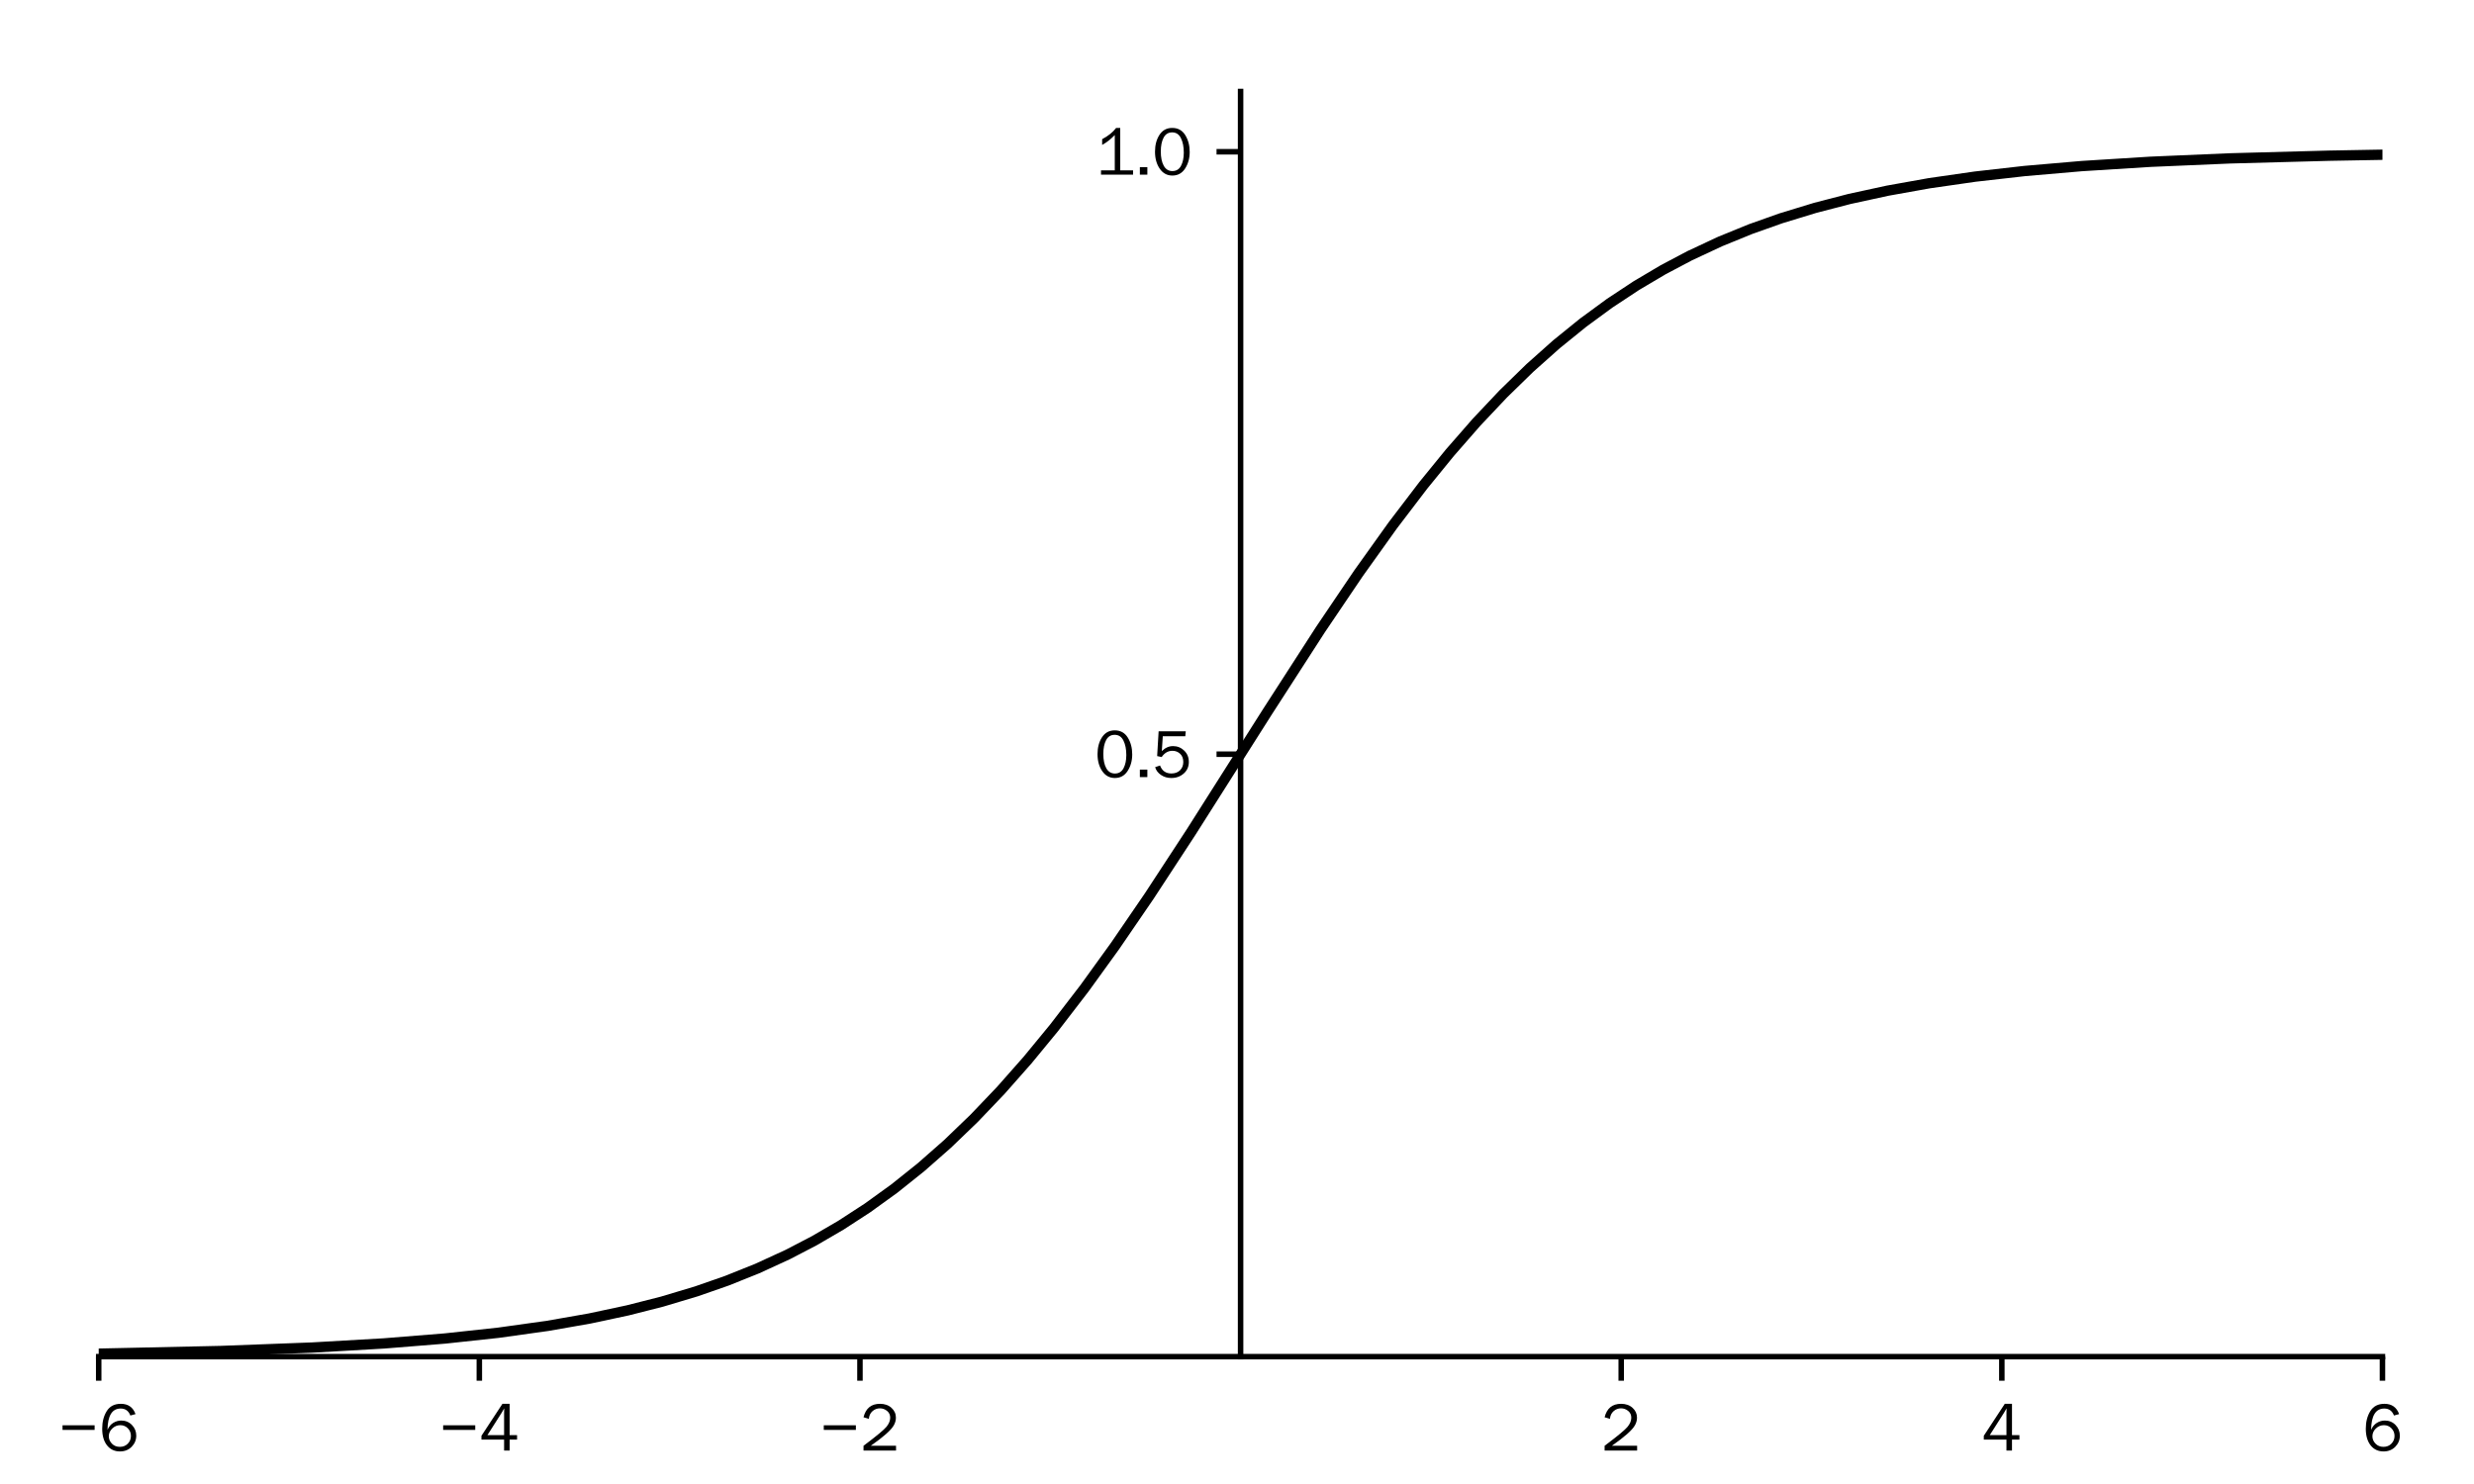
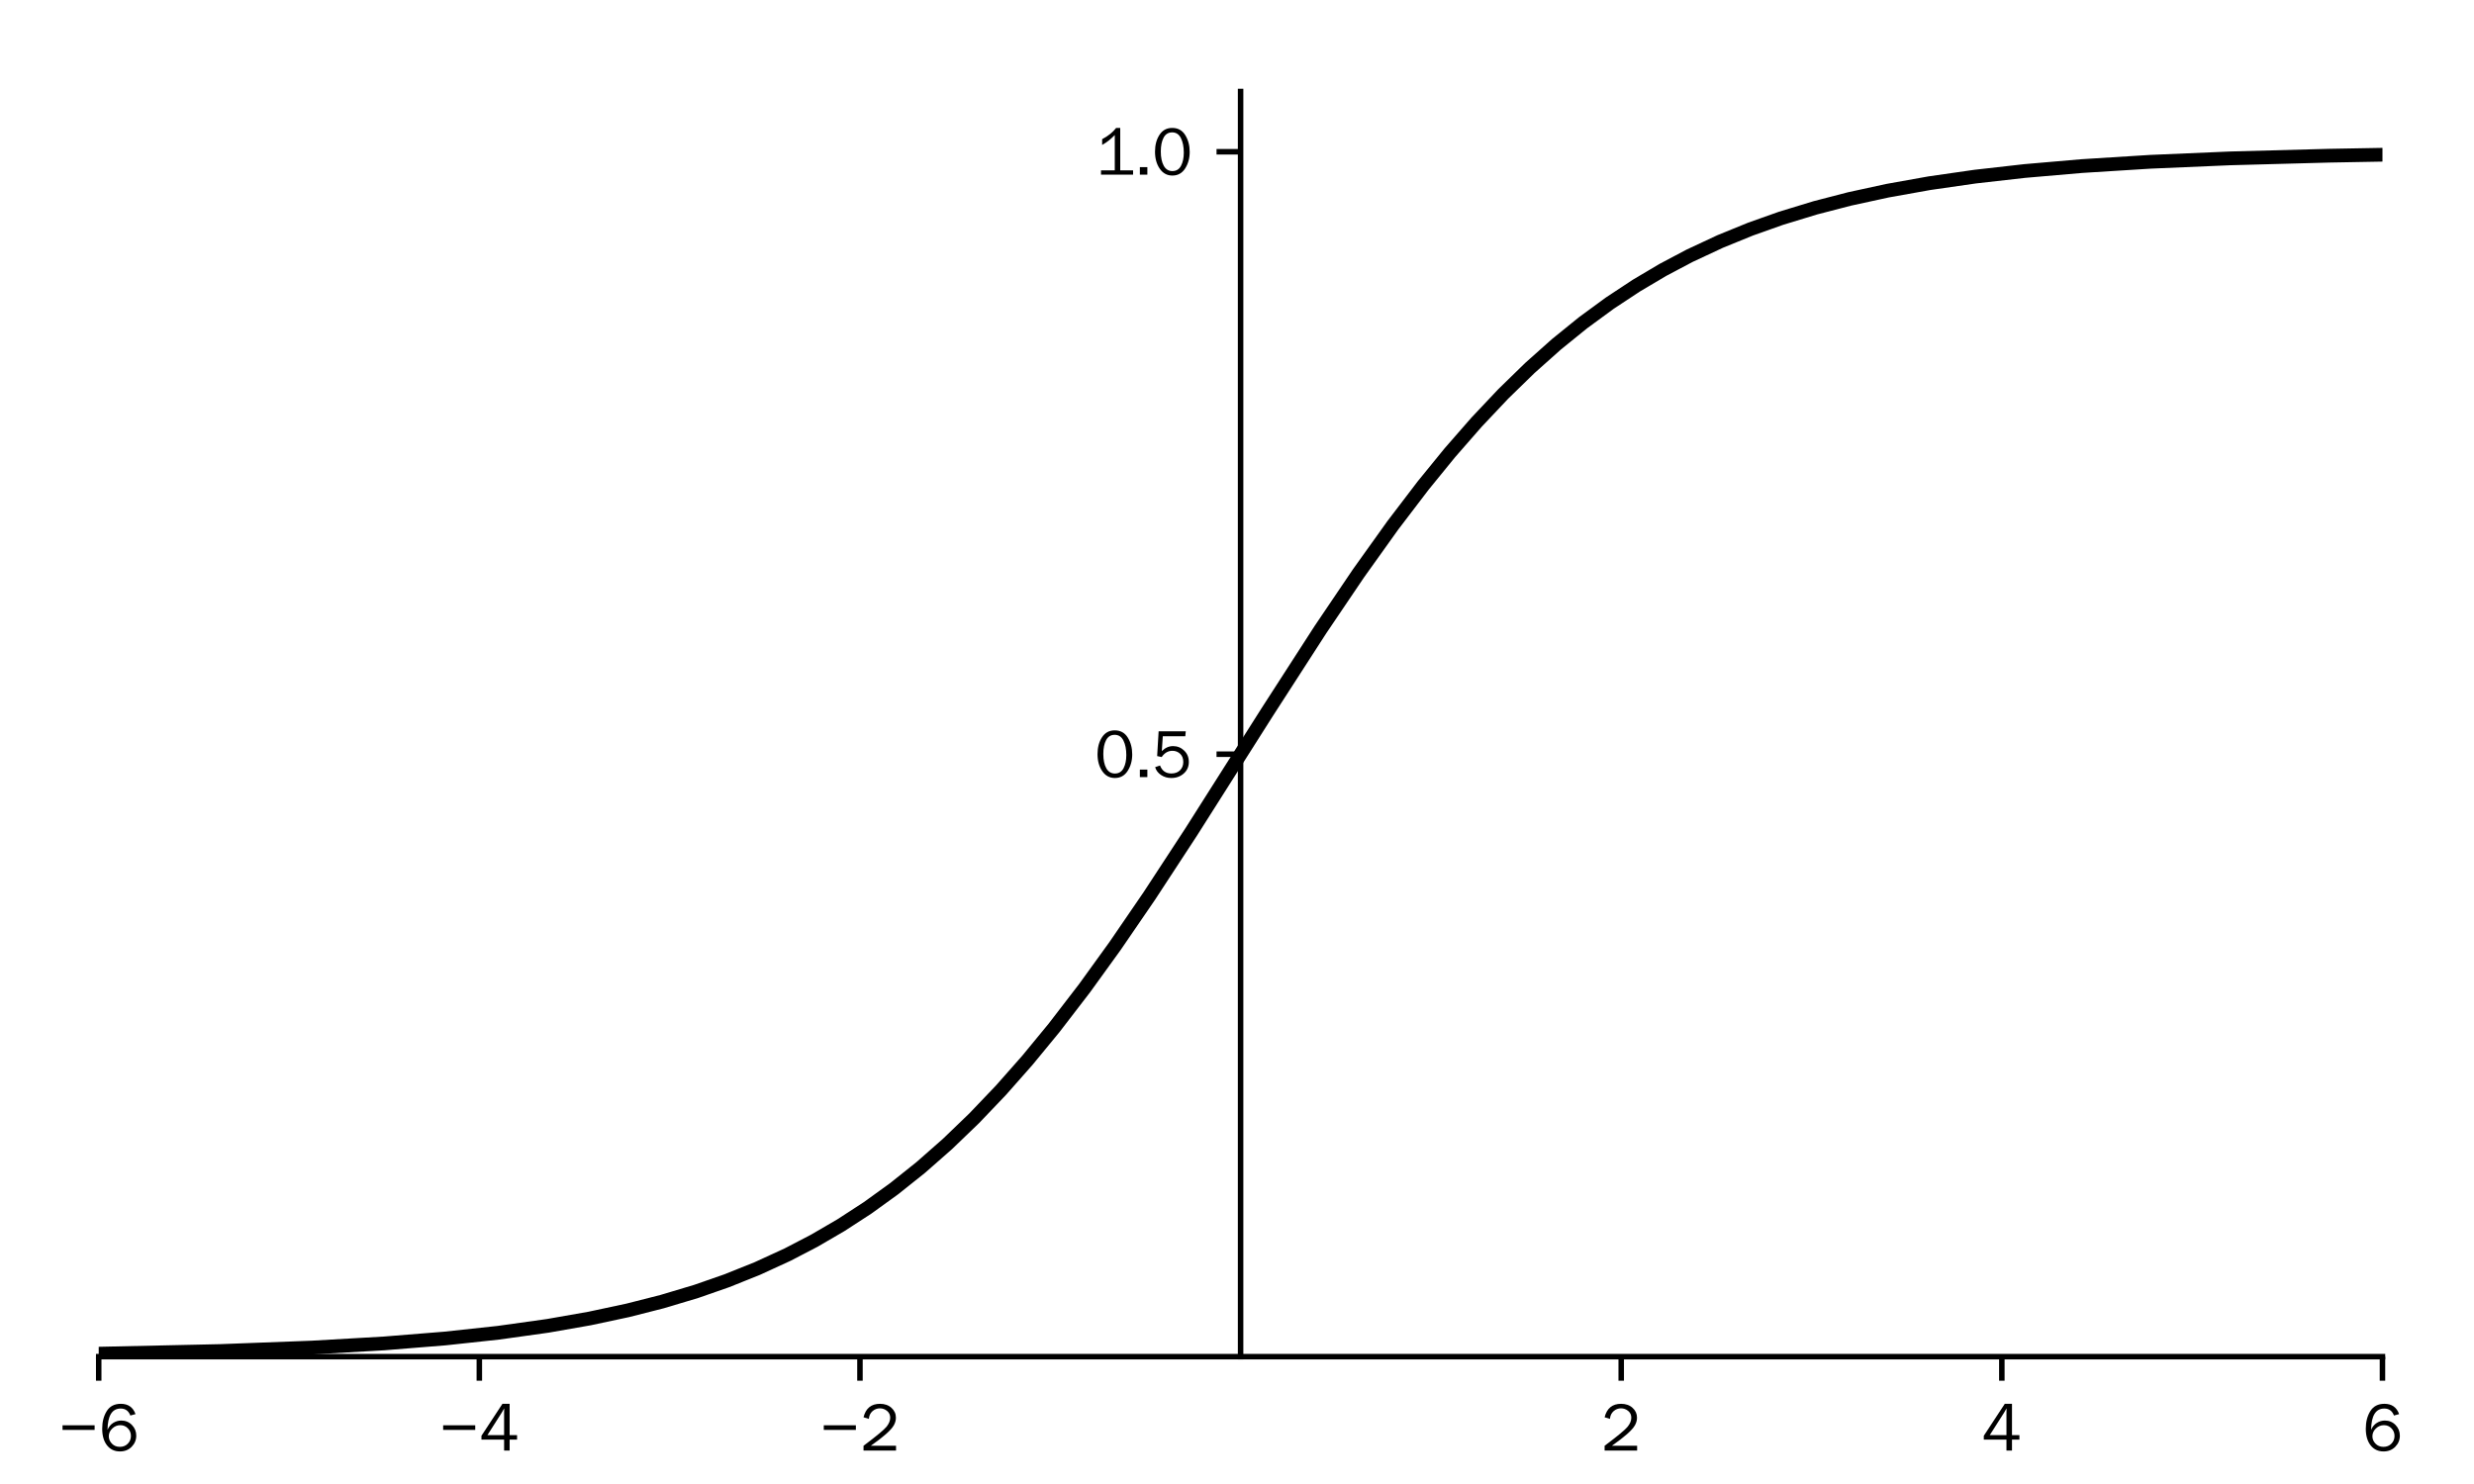
<svg xmlns="http://www.w3.org/2000/svg" xmlns:xlink="http://www.w3.org/1999/xlink" height="216pt" version="1.1" viewBox="0 0 360 216" width="360pt">
  <defs>
    <style type="text/css">
*{stroke-linecap:butt;stroke-linejoin:round;}
  </style>
  </defs>
  <g id="figure_1">
    <g id="patch_1">
      <path d="M 0 216  L 360 216  L 360 0  L 0 0  z " style="fill:#ffffff;" />
    </g>
    <g id="axes_1">
      <g id="patch_2">
        <path d="M 14.363 197.464  L 346.68 197.464  L 346.68 13.32  L 14.363 13.32  z " style="fill:#ffffff;" />
      </g>
      <g id="matplotlib.axis_1">
        <g id="xtick_1">
          <g id="line2d_1">
            <defs>
-               <path d="M 0 0  L 0 3.5  " id="mc1f5194a37" style="stroke:#000000;stroke-width:0.8;" />
+               <path d="M 0 0  L 0 3.5  " id="mea815b56c5" style="stroke:#000000;stroke-width:0.8;" />
            </defs>
            <g>
-               <use style="stroke:#000000;stroke-width:0.8;" x="14.363" xlink:href="#mc1f5194a37" y="197.464" />
+               <use style="stroke:#000000;stroke-width:0.8;" x="14.363" xlink:href="#mea815b56c5" y="197.464" />
            </g>
          </g>
          <g id="text_1">
            <defs>
              <path d="M 6 36.766  L 52.688 36.766  L 52.688 30.031  L 6 30.031  z " id="FranklinGothic-Book-8722" />
              <path d="M 53.562 53.031  L 46.047 50.984  Q 42.188 61.141 31.984 61.141  Q 13.234 61.141 12.797 30.125  Q 15.766 37.016 21.234 40.328  Q 26.703 43.656 32.812 43.656  Q 42.094 43.656 48.359 37.188  Q 54.641 30.719 54.641 21.688  Q 54.641 12.312 47.969 5.5  Q 41.312 -1.312 30.906 -1.312  Q 19.094 -1.312 12.078 7.594  Q 5.078 16.5 5.078 31.844  Q 5.078 46.828 11.688 57.422  Q 18.312 68.016 32.172 68.016  Q 48.141 68.016 53.562 53.031  z M 30.766 5.375  Q 37.844 5.375 42.359 10.031  Q 46.875 14.703 46.875 21.234  Q 46.875 27.688 42.453 32.297  Q 38.031 36.922 31.5 36.922  Q 24.75 36.922 19.719 32.078  Q 14.703 27.25 14.703 20.75  Q 14.703 14.75 19.188 10.062  Q 23.688 5.375 30.766 5.375  z " id="FranklinGothic-Book-54" />
            </defs>
            <g transform="translate(8.499052 211.1299)scale(0.1 -0.1)">
              <use xlink:href="#FranklinGothic-Book-8722" />
              <use x="58.643" xlink:href="#FranklinGothic-Book-54" />
            </g>
          </g>
        </g>
        <g id="xtick_2">
          <g id="line2d_2">
            <g>
-               <use style="stroke:#000000;stroke-width:0.8;" x="69.749" xlink:href="#mc1f5194a37" y="197.464" />
+               <use style="stroke:#000000;stroke-width:0.8;" x="69.749" xlink:href="#mea815b56c5" y="197.464" />
            </g>
          </g>
          <g id="text_2">
            <defs>
              <path d="M 44.094 0  L 36.031 0  L 36.031 15.875  L 3.078 15.875  L 3.078 21.484  L 33.641 68.062  L 44.094 68.062  L 44.094 22.469  L 54.891 22.469  L 54.891 15.875  L 44.094 15.875  z M 36.031 22.469  L 36.031 54  Q 36.031 57.422 36.188 61.375  Q 34.078 57.516 32.562 55.125  L 11.766 22.469  z " id="FranklinGothic-Book-52" />
            </defs>
            <g transform="translate(63.8852 211.1299)scale(0.1 -0.1)">
              <use xlink:href="#FranklinGothic-Book-8722" />
              <use x="58.643" xlink:href="#FranklinGothic-Book-52" />
            </g>
          </g>
        </g>
        <g id="xtick_3">
          <g id="line2d_3">
            <g>
-               <use style="stroke:#000000;stroke-width:0.8;" x="125.135" xlink:href="#mc1f5194a37" y="197.464" />
+               <use style="stroke:#000000;stroke-width:0.8;" x="125.135" xlink:href="#mea815b56c5" y="197.464" />
            </g>
          </g>
          <g id="text_3">
            <defs>
              <path d="M 52.484 6.938  L 52.484 0  L 5.172 0  L 5.172 6.938  Q 33.203 27.938 38.594 34.594  Q 44 41.266 44 47.797  Q 44 53.906 39.453 57.656  Q 34.906 61.422 29 61.422  Q 22.906 61.422 18.219 57.297  Q 13.531 53.172 12.938 46.094  L 5.172 48.438  Q 10.062 68.016 29.109 68.016  Q 39.406 68.016 45.844 62.156  Q 52.297 56.297 52.297 47.859  Q 52.297 42.047 49.234 36.672  Q 46.188 31.297 37.688 23.828  Q 29.203 16.359 15.719 6.938  z " id="FranklinGothic-Book-50" />
            </defs>
            <g transform="translate(119.2713 211.1299)scale(0.1 -0.1)">
              <use xlink:href="#FranklinGothic-Book-8722" />
              <use x="58.643" xlink:href="#FranklinGothic-Book-50" />
            </g>
          </g>
        </g>
        <g id="xtick_4">
          <g id="line2d_4">
            <g>
-               <use style="stroke:#000000;stroke-width:0.8;" x="235.908" xlink:href="#mc1f5194a37" y="197.464" />
+               <use style="stroke:#000000;stroke-width:0.8;" x="235.908" xlink:href="#mea815b56c5" y="197.464" />
            </g>
          </g>
          <g id="text_4">
            <g transform="translate(232.9757 211.1299)scale(0.1 -0.1)">
              <use xlink:href="#FranklinGothic-Book-50" />
            </g>
          </g>
        </g>
        <g id="xtick_5">
          <g id="line2d_5">
            <g>
-               <use style="stroke:#000000;stroke-width:0.8;" x="291.294" xlink:href="#mc1f5194a37" y="197.464" />
+               <use style="stroke:#000000;stroke-width:0.8;" x="291.294" xlink:href="#mea815b56c5" y="197.464" />
            </g>
          </g>
          <g id="text_5">
            <g transform="translate(288.3618 211.1299)scale(0.1 -0.1)">
              <use xlink:href="#FranklinGothic-Book-52" />
            </g>
          </g>
        </g>
        <g id="xtick_6">
          <g id="line2d_6">
            <g>
-               <use style="stroke:#000000;stroke-width:0.8;" x="346.68" xlink:href="#mc1f5194a37" y="197.464" />
+               <use style="stroke:#000000;stroke-width:0.8;" x="346.68" xlink:href="#mea815b56c5" y="197.464" />
            </g>
          </g>
          <g id="text_6">
            <g transform="translate(343.748 211.1299)scale(0.1 -0.1)">
              <use xlink:href="#FranklinGothic-Book-54" />
            </g>
          </g>
        </g>
      </g>
      <g id="matplotlib.axis_2">
        <g id="ytick_1">
          <g id="line2d_7">
            <defs>
-               <path d="M 0 0  L -3.5 0  " id="md6633563d4" style="stroke:#000000;stroke-width:0.8;" />
+               <path d="M 0 0  L -3.5 0  " id="md4b0922a42" style="stroke:#000000;stroke-width:0.8;" />
            </defs>
            <g>
-               <use style="stroke:#000000;stroke-width:0.8;" x="180.522" xlink:href="#md6633563d4" y="109.777" />
+               <use style="stroke:#000000;stroke-width:0.8;" x="180.522" xlink:href="#md4b0922a42" y="109.777" />
            </g>
          </g>
          <g id="text_7">
            <defs>
              <path d="M 29.391 -1.312  Q 17.875 -1.312 10.984 8.672  Q 4.109 18.656 4.109 33.453  Q 4.109 48 10.641 58  Q 17.188 68.016 29.156 68.016  Q 41.656 68.016 48.125 57.562  Q 54.594 47.125 54.594 33.062  Q 54.594 19.281 47.953 8.984  Q 41.312 -1.312 29.391 -1.312  z M 29.438 5.219  Q 37.891 5.219 41.938 12.859  Q 46 20.516 46 32.078  Q 46 44.734 41.844 53.125  Q 37.703 61.531 29.047 61.531  Q 20.703 61.531 16.625 53.859  Q 12.547 46.188 12.547 33.688  Q 12.547 20.703 16.844 12.953  Q 21.141 5.219 29.438 5.219  z " id="FranklinGothic-Book-48" />
              <path d="M 17.969 10.938  L 17.969 0  L 7.078 0  L 7.078 10.938  z " id="FranklinGothic-Book-46" />
              <path d="M 48.875 66.656  L 48.188 59.469  L 15.438 59.469  L 14.016 37.844  Q 21.438 45.125 30.328 45.125  Q 39.703 45.125 46.516 38.625  Q 53.328 32.125 53.328 22.016  Q 53.328 11.766 45.922 5.219  Q 38.531 -1.312 27.828 -1.312  Q 19.438 -1.312 12.891 3.078  Q 6.344 7.469 4.297 14.453  L 11.422 16.891  Q 15.828 5.281 27.938 5.281  Q 35.891 5.281 40.578 9.984  Q 45.266 14.703 45.266 22.016  Q 45.266 29.688 40.625 33.984  Q 35.984 38.281 29.5 38.281  Q 20.016 38.281 13.812 29.203  L 7.234 30.609  L 9.375 66.656  z " id="FranklinGothic-Book-53" />
            </defs>
            <g transform="translate(159.2934 113.1093)scale(0.1 -0.1)">
              <use xlink:href="#FranklinGothic-Book-48" />
              <use x="58.643" xlink:href="#FranklinGothic-Book-46" />
              <use x="83.643" xlink:href="#FranklinGothic-Book-53" />
            </g>
          </g>
        </g>
        <g id="ytick_2">
          <g id="line2d_8">
            <g>
-               <use style="stroke:#000000;stroke-width:0.8;" x="180.522" xlink:href="#md6633563d4" y="22.089" />
+               <use style="stroke:#000000;stroke-width:0.8;" x="180.522" xlink:href="#md4b0922a42" y="22.089" />
            </g>
          </g>
          <g id="text_8">
            <defs>
              <path d="M 55.859 6.203  L 55.859 0  L 9.188 0  L 9.188 6.203  L 29.203 6.203  L 29.203 57.672  Q 20.359 48.438 10.844 43.266  L 10.844 51.656  Q 23.969 58.547 31.203 68.016  L 37.156 68.016  L 37.156 6.203  z " id="FranklinGothic-Book-49" />
            </defs>
            <g transform="translate(159.2934 25.42159)scale(0.1 -0.1)">
              <use xlink:href="#FranklinGothic-Book-49" />
              <use x="58.643" xlink:href="#FranklinGothic-Book-46" />
              <use x="83.643" xlink:href="#FranklinGothic-Book-48" />
            </g>
          </g>
        </g>
      </g>
      <g id="line2d_9">
-         <path clip-path="url(#p74d5b04e09)" d="M 14.363 197.031  L 32.087 196.644  L 45.379 196.142  L 55.903 195.537  L 64.765 194.822  L 72.519 193.985  L 79.719 192.978  L 85.811 191.909  L 91.35 190.726  L 96.335 189.458  L 101.319 187.965  L 105.75 186.42  L 110.181 184.644  L 114.612 182.608  L 118.489 180.59  L 122.366 178.331  L 126.243 175.811  L 130.12 173.011  L 133.997 169.914  L 137.874 166.504  L 141.751 162.772  L 145.628 158.711  L 149.505 154.32  L 153.382 149.606  L 157.813 143.841  L 162.244 137.707  L 167.229 130.427  L 173.321 121.112  L 184.399 103.648  L 192.153 91.628  L 197.691 83.432  L 202.676 76.46  L 207.107 70.646  L 210.984 65.887  L 214.861 61.449  L 218.738 57.341  L 222.615 53.562  L 226.492 50.107  L 230.369 46.966  L 234.246 44.124  L 238.123 41.565  L 242 39.27  L 245.877 37.219  L 250.308 35.149  L 254.739 33.342  L 259.17 31.77  L 264.155 30.249  L 269.139 28.957  L 274.678 27.753  L 280.77 26.663  L 287.417 25.707  L 294.617 24.892  L 302.925 24.174  L 312.894 23.549  L 324.526 23.051  L 338.926 22.662  L 346.68 22.522  L 346.68 22.522  " style="fill:none;stroke:#000000;stroke-linecap:square;stroke-width:1.5;" />
+         <path clip-path="url(#p2158082eee)" d="M 14.363 197.031  L 32.087 196.644  L 45.379 196.142  L 55.903 195.537  L 64.765 194.822  L 72.519 193.985  L 79.719 192.978  L 85.811 191.909  L 91.35 190.726  L 96.335 189.458  L 101.319 187.965  L 105.75 186.42  L 110.181 184.644  L 114.612 182.608  L 118.489 180.59  L 122.366 178.331  L 126.243 175.811  L 130.12 173.011  L 133.997 169.914  L 137.874 166.504  L 141.751 162.772  L 145.628 158.711  L 149.505 154.32  L 153.382 149.606  L 157.813 143.841  L 162.244 137.707  L 167.229 130.427  L 173.321 121.112  L 184.399 103.648  L 192.153 91.628  L 197.691 83.432  L 202.676 76.46  L 207.107 70.646  L 210.984 65.887  L 214.861 61.449  L 218.738 57.341  L 222.615 53.562  L 226.492 50.107  L 230.369 46.966  L 234.246 44.124  L 238.123 41.565  L 242 39.27  L 245.877 37.219  L 250.308 35.149  L 254.739 33.342  L 259.17 31.77  L 264.155 30.249  L 269.139 28.957  L 274.678 27.753  L 280.77 26.663  L 287.417 25.707  L 294.617 24.892  L 302.925 24.174  L 312.894 23.549  L 324.526 23.051  L 338.926 22.662  L 346.68 22.522  L 346.68 22.522  " style="fill:none;stroke:#000000;stroke-linecap:square;stroke-width:2;" />
      </g>
      <g id="patch_3">
        <path d="M 180.522 197.464  L 180.522 13.32  " style="fill:none;stroke:#000000;stroke-linecap:square;stroke-linejoin:miter;stroke-width:0.8;" />
      </g>
      <g id="patch_4">
        <path d="M 346.68 197.464  L 346.68 13.32  " style="fill:none;" />
      </g>
      <g id="patch_5">
        <path d="M 14.363 197.464  L 346.68 197.464  " style="fill:none;stroke:#000000;stroke-linecap:square;stroke-linejoin:miter;stroke-width:0.8;" />
      </g>
      <g id="patch_6">
        <path d="M 14.363 13.32  L 346.68 13.32  " style="fill:none;" />
      </g>
    </g>
  </g>
  <defs>
-     <clipPath id="p74d5b04e09">
+     <clipPath id="p2158082eee">
      <rect height="184.144" width="332.317" x="14.363" y="13.32" />
    </clipPath>
  </defs>
</svg>
